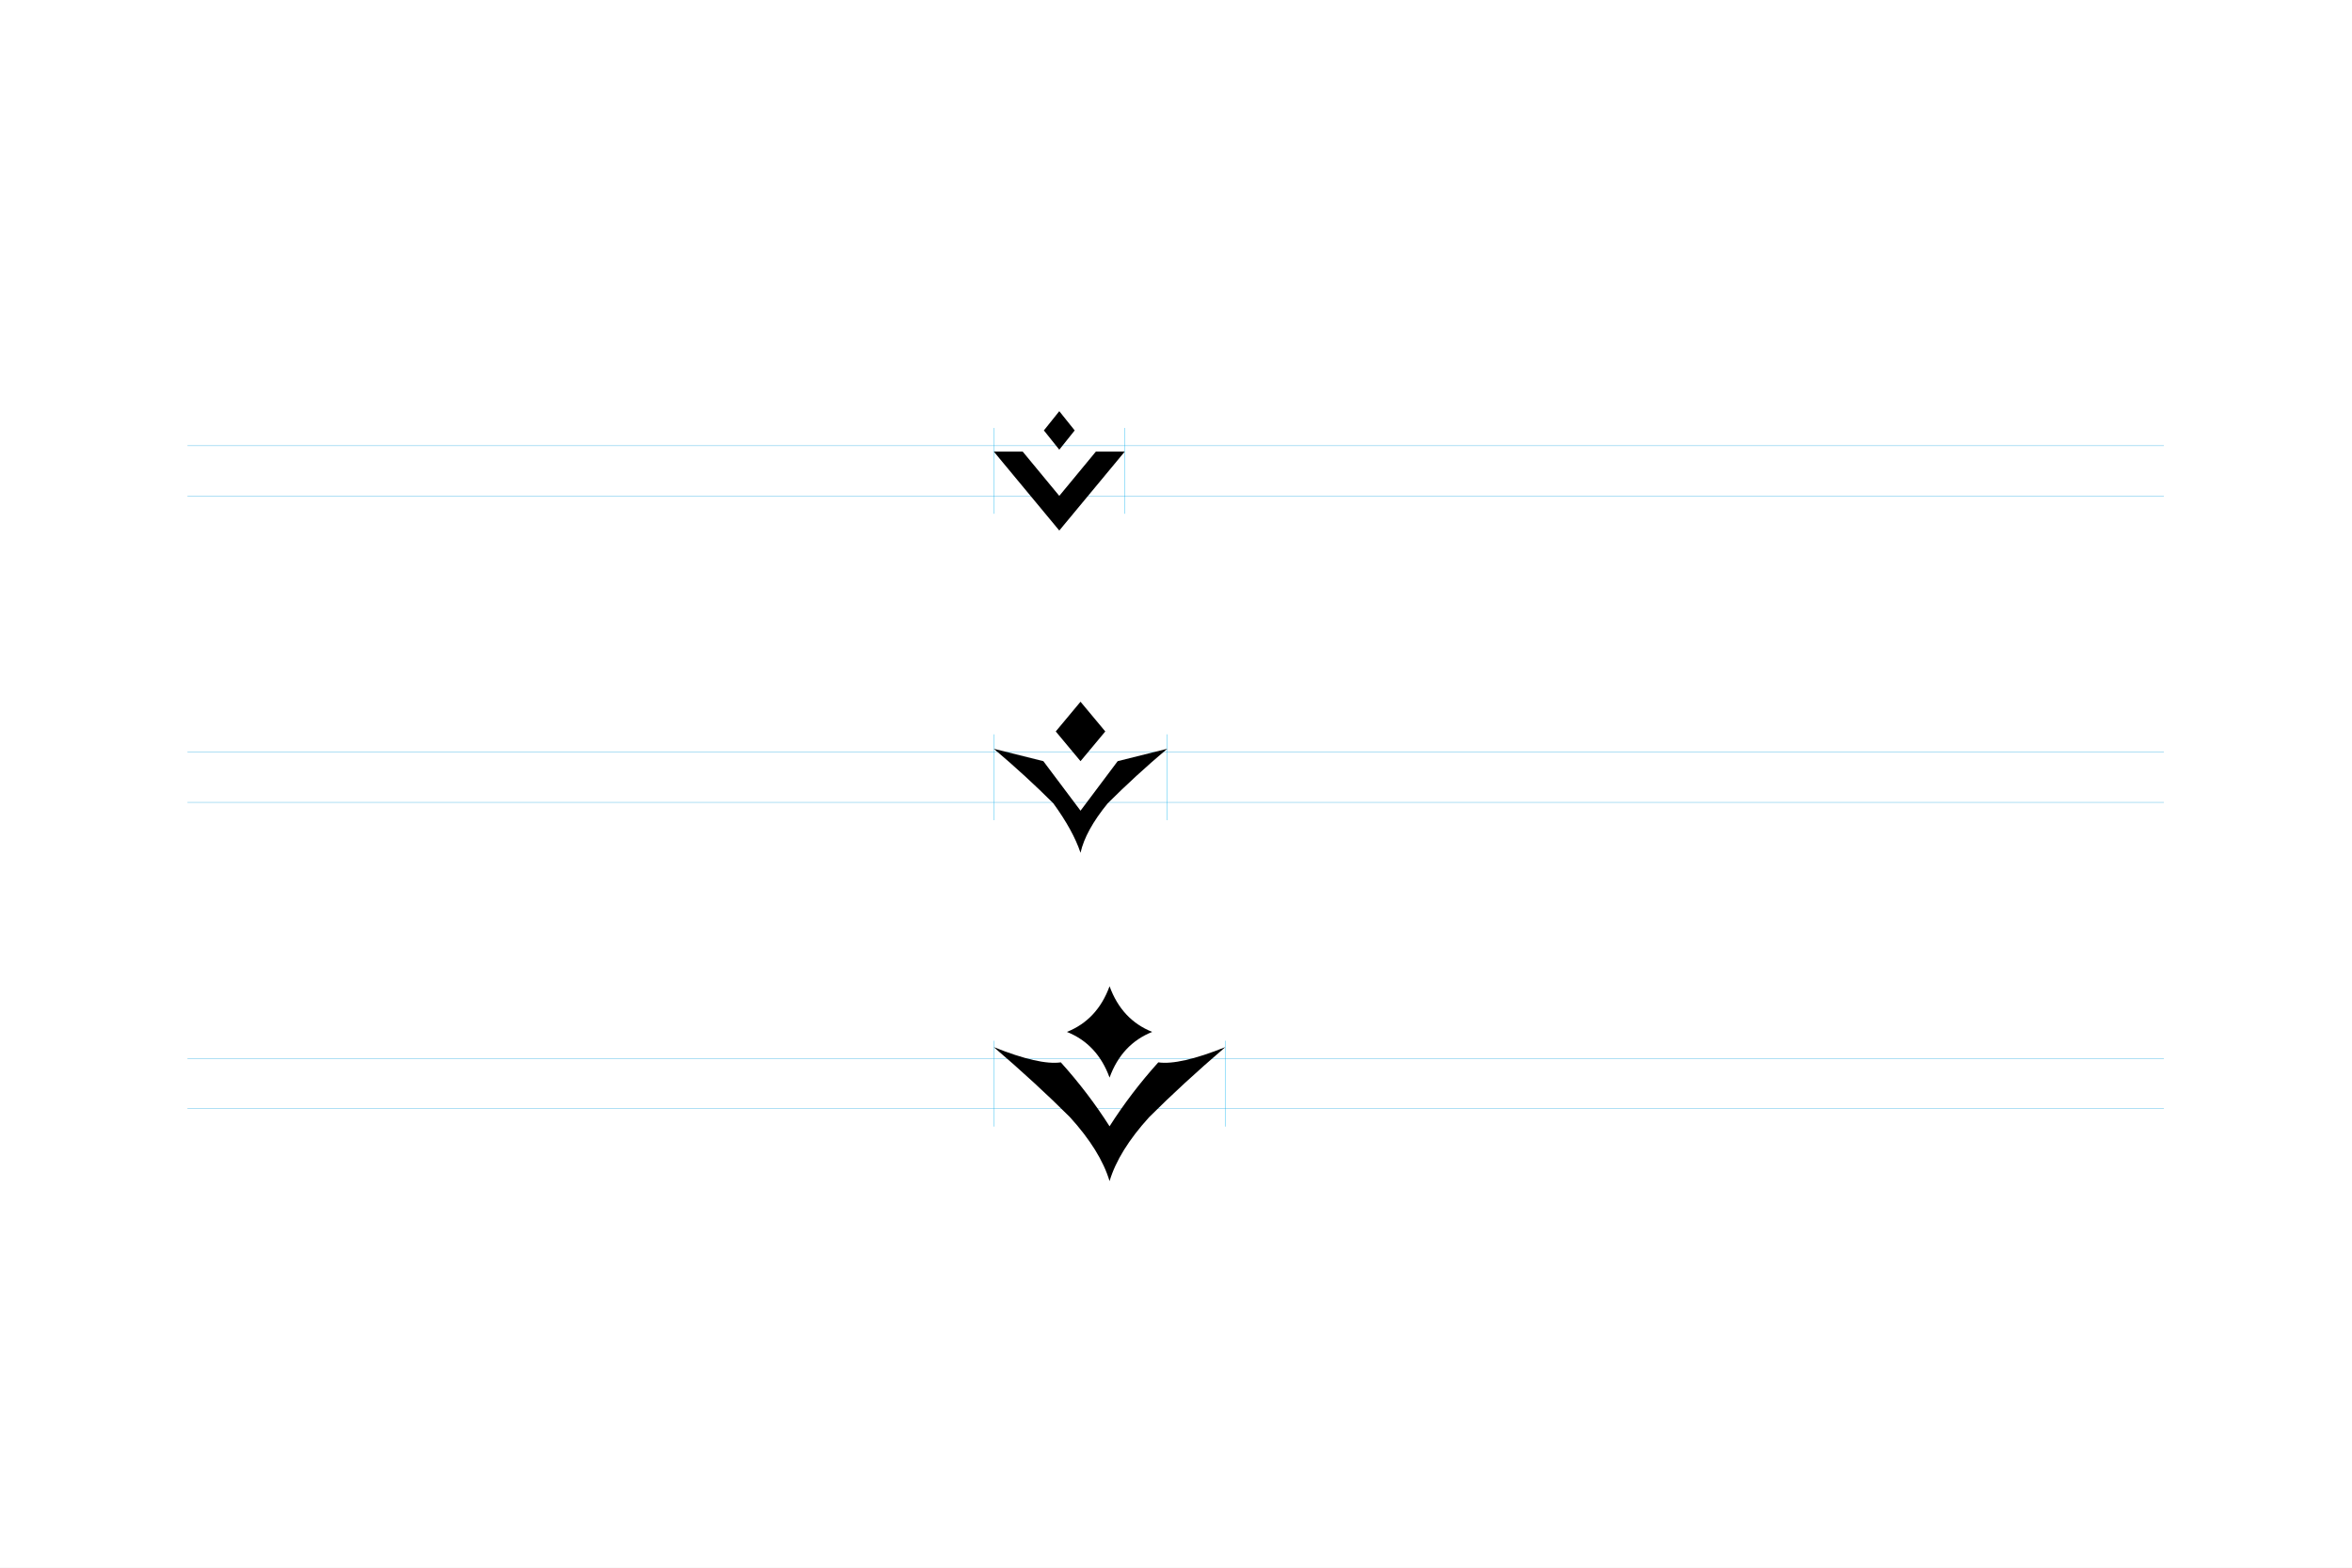
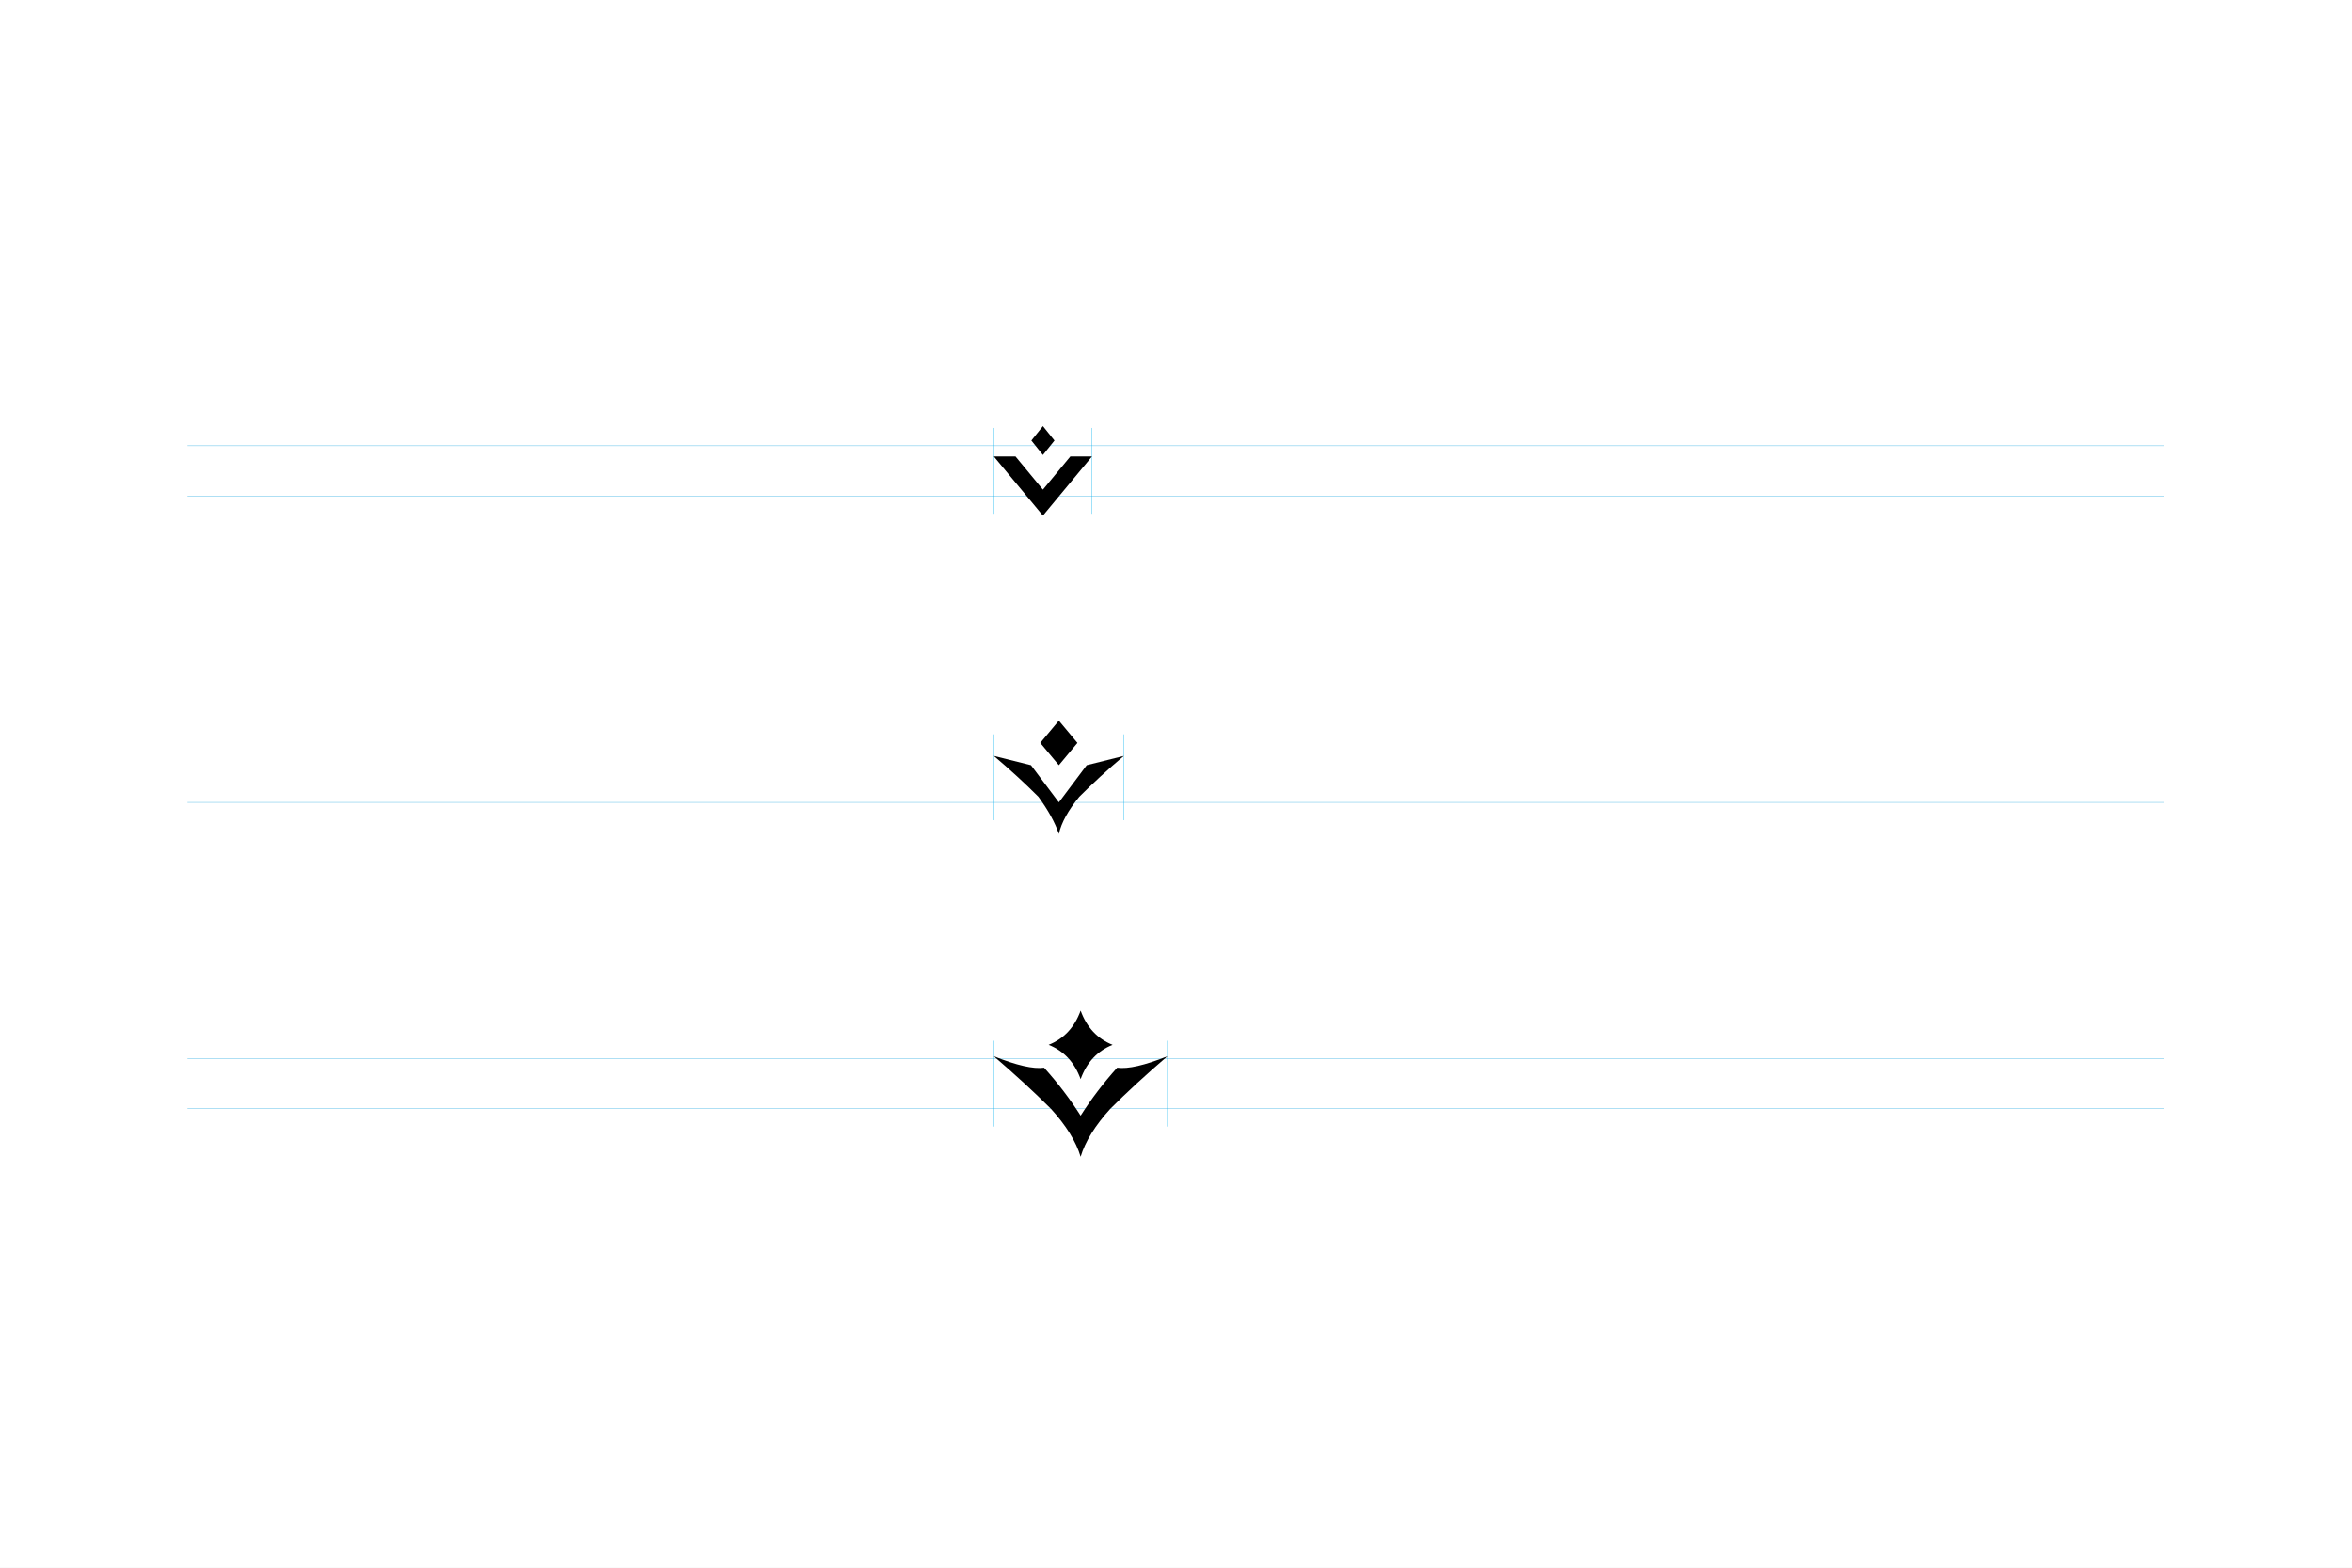
<svg xmlns="http://www.w3.org/2000/svg" version="1.1" width="3300" height="2200">
  <style>.monochrome-0 {fill:#000000}

.multicolor-0:tintColor {fill:#007AFF}

.hierarchical-0:primary {fill:#212121}
</style>
  <g id="Notes">
    <rect height="2200" id="artboard" style="fill:white;opacity:1" width="3300" x="0" y="0" />
  </g>
  <g id="Guides">
    <line id="Baseline-S" style="fill:none;stroke:#27AAE1;opacity:1;stroke-width:0.5;" x1="263" x2="3036" y1="696" y2="696" />
    <line id="Capline-S" style="fill:none;stroke:#27AAE1;opacity:1;stroke-width:0.5;" x1="263" x2="3036" y1="625.541" y2="625.541" />
    <line id="left-margin-Regular-S" style="fill:none;stroke:#00AEEF;stroke-width:0.5;opacity:1.0;" x1="1394.4" x2="1394.4" y1="600.541" y2="721" />
-     <line id="right-margin-Regular-S" style="fill:none;stroke:#00AEEF;stroke-width:0.5;opacity:1.0;" x1="1578.088" x2="1578.088" y1="600.541" y2="721" />
+     <line id="right-margin-Regular-S" style="fill:none;stroke:#00AEEF;stroke-width:0.5;opacity:1.0;" x1="1532.166" x2="1532.166" y1="600.541" y2="721" />
    <line id="Baseline-M" style="fill:none;stroke:#27AAE1;opacity:1;stroke-width:0.5;" x1="263" x2="3036" y1="1126" y2="1126" />
    <line id="Capline-M" style="fill:none;stroke:#27AAE1;opacity:1;stroke-width:0.5;" x1="263" x2="3036" y1="1055.541" y2="1055.541" />
    <line id="left-margin-Regular-M" style="fill:none;stroke:#00AEEF;stroke-width:0.5;opacity:1.0;" x1="1394.4" x2="1394.4" y1="1030.541" y2="1151" />
-     <line id="right-margin-Regular-M" style="fill:none;stroke:#00AEEF;stroke-width:0.5;opacity:1.0;" x1="1637.679" x2="1637.679" y1="1030.541" y2="1151" />
+     <line id="right-margin-Regular-M" style="fill:none;stroke:#00AEEF;stroke-width:0.5;opacity:1.0;" x1="1576.859" x2="1576.859" y1="1030.541" y2="1151" />
    <line id="Baseline-L" style="fill:none;stroke:#27AAE1;opacity:1;stroke-width:0.5;" x1="263" x2="3036" y1="1556" y2="1556" />
    <line id="Capline-L" style="fill:none;stroke:#27AAE1;opacity:1;stroke-width:0.5;" x1="263" x2="3036" y1="1485.541" y2="1485.541" />
    <line id="left-margin-Regular-L" style="fill:none;stroke:#00AEEF;stroke-width:0.5;opacity:1.0;" x1="1394.4" x2="1394.4" y1="1460.541" y2="1581" />
-     <line id="right-margin-Regular-L" style="fill:none;stroke:#00AEEF;stroke-width:0.5;opacity:1.0;" x1="1719.158" x2="1719.158" y1="1460.541" y2="1581" />
+     <line id="right-margin-Regular-L" style="fill:none;stroke:#00AEEF;stroke-width:0.5;opacity:1.0;" x1="1637.968" x2="1637.968" y1="1460.541" y2="1581" />
  </g>
  <g id="Symbols">
    <g id="Regular-S" transform="matrix(1 0 0 1 1394.4 696)">
-       <path class="monochrome-0 multicolor-0:tintColor hierarchical-0:primary" d="M91.844 -0.113L143.168 -62.242L183.688 -62.242L91.844 48.511L0 -62.242L40.519 -62.242ZM113.454 -91.957L91.844 -64.944L70.234 -91.957L91.844 -118.969Z" />
+       <path class="monochrome-0 multicolor-0:tintColor hierarchical-0:primary" d="M68.883 -8.892L107.376 -55.489L137.766 -55.489L68.883 27.575L0 -55.489L30.39 -55.489ZM85.091 -77.775L68.883 -57.515L52.675 -77.775L68.883 -98.034Z" />
    </g>
    <g id="Regular-M" transform="matrix(1 0 0 1 1394.4 1126)">
-       <path class="monochrome-0 multicolor-0:tintColor hierarchical-0:primary" d="M159.869 1.262C139.016 26.749 126.273 49.918 121.639 70.77C114.689 49.918 101.945 26.749 83.41 1.262C57.923 -24.224 30.12 -49.71 0 -75.197C37.071 -65.929 60.24 -60.137 69.508 -57.82L121.639 11.689L173.77 -57.82C183.038 -60.137 206.208 -65.929 243.279 -75.197C213.158 -49.71 185.355 -24.224 159.869 1.262ZM156.393 -99.525L121.639 -57.82L86.885 -99.525L121.639 -141.23Z" />
+       <path class="monochrome-0 multicolor-0:tintColor hierarchical-0:primary" d="M119.902 -7.861C104.262 11.254 94.705 28.631 91.23 44.27C86.016 28.631 76.459 11.254 62.557 -7.861C43.443 -26.975 22.59 -46.09 0 -65.205C27.803 -58.254 45.18 -53.91 52.131 -52.172L91.23 -0.041L130.328 -52.172C137.279 -53.91 154.656 -58.254 182.459 -65.205C159.869 -46.09 139.016 -26.975 119.902 -7.861ZM117.295 -83.451L91.23 -52.172L65.164 -83.451L91.23 -114.73Z" />
    </g>
    <g id="Regular-L" transform="matrix(1 0 0 1 1394.4 1556)">
-       <path class="monochrome-0 multicolor-0:tintColor hierarchical-0:primary" d="M217.929 11.775C189.442 43.111 170.925 73.023 162.379 101.511C153.833 73.023 135.316 43.111 106.828 11.775C75.492 -19.561 39.882 -52.322 0 -86.507C42.731 -69.414 74.067 -62.293 94.009 -65.141C119.648 -36.654 142.438 -6.742 162.379 24.594C182.32 -6.742 205.11 -36.654 230.749 -65.141C250.69 -62.293 282.026 -69.415 324.758 -86.507C284.875 -52.322 249.266 -19.561 217.929 11.775ZM222.203 -107.873C193.715 -96.478 173.774 -75.112 162.379 -43.776C150.984 -75.112 131.042 -96.478 102.555 -107.873C131.042 -119.268 150.984 -140.633 162.379 -171.969C173.774 -140.633 193.715 -119.268 222.203 -107.873Z" />
+       <path class="monochrome-0 multicolor-0:tintColor hierarchical-0:primary" d="M163.447 0.024C142.081 23.526 128.194 45.96 121.784 67.326C115.374 45.96 101.487 23.526 80.121 0.024C56.619 -23.478 29.912 -48.049 0 -73.688C32.048 -60.868 55.551 -55.527 70.507 -57.663C89.736 -36.298 106.828 -13.864 121.784 9.638C136.74 -13.864 153.833 -36.298 173.062 -57.663C188.018 -55.527 211.52 -60.868 243.568 -73.688C213.656 -48.049 186.949 -23.478 163.447 0.024ZM166.652 -89.712C145.286 -81.166 130.33 -65.141 121.784 -41.639C113.238 -65.141 98.282 -81.166 76.916 -89.712C98.282 -98.258 113.238 -114.282 121.784 -137.785C130.33 -114.282 145.286 -98.258 166.652 -89.712Z" />
    </g>
  </g>
</svg>
